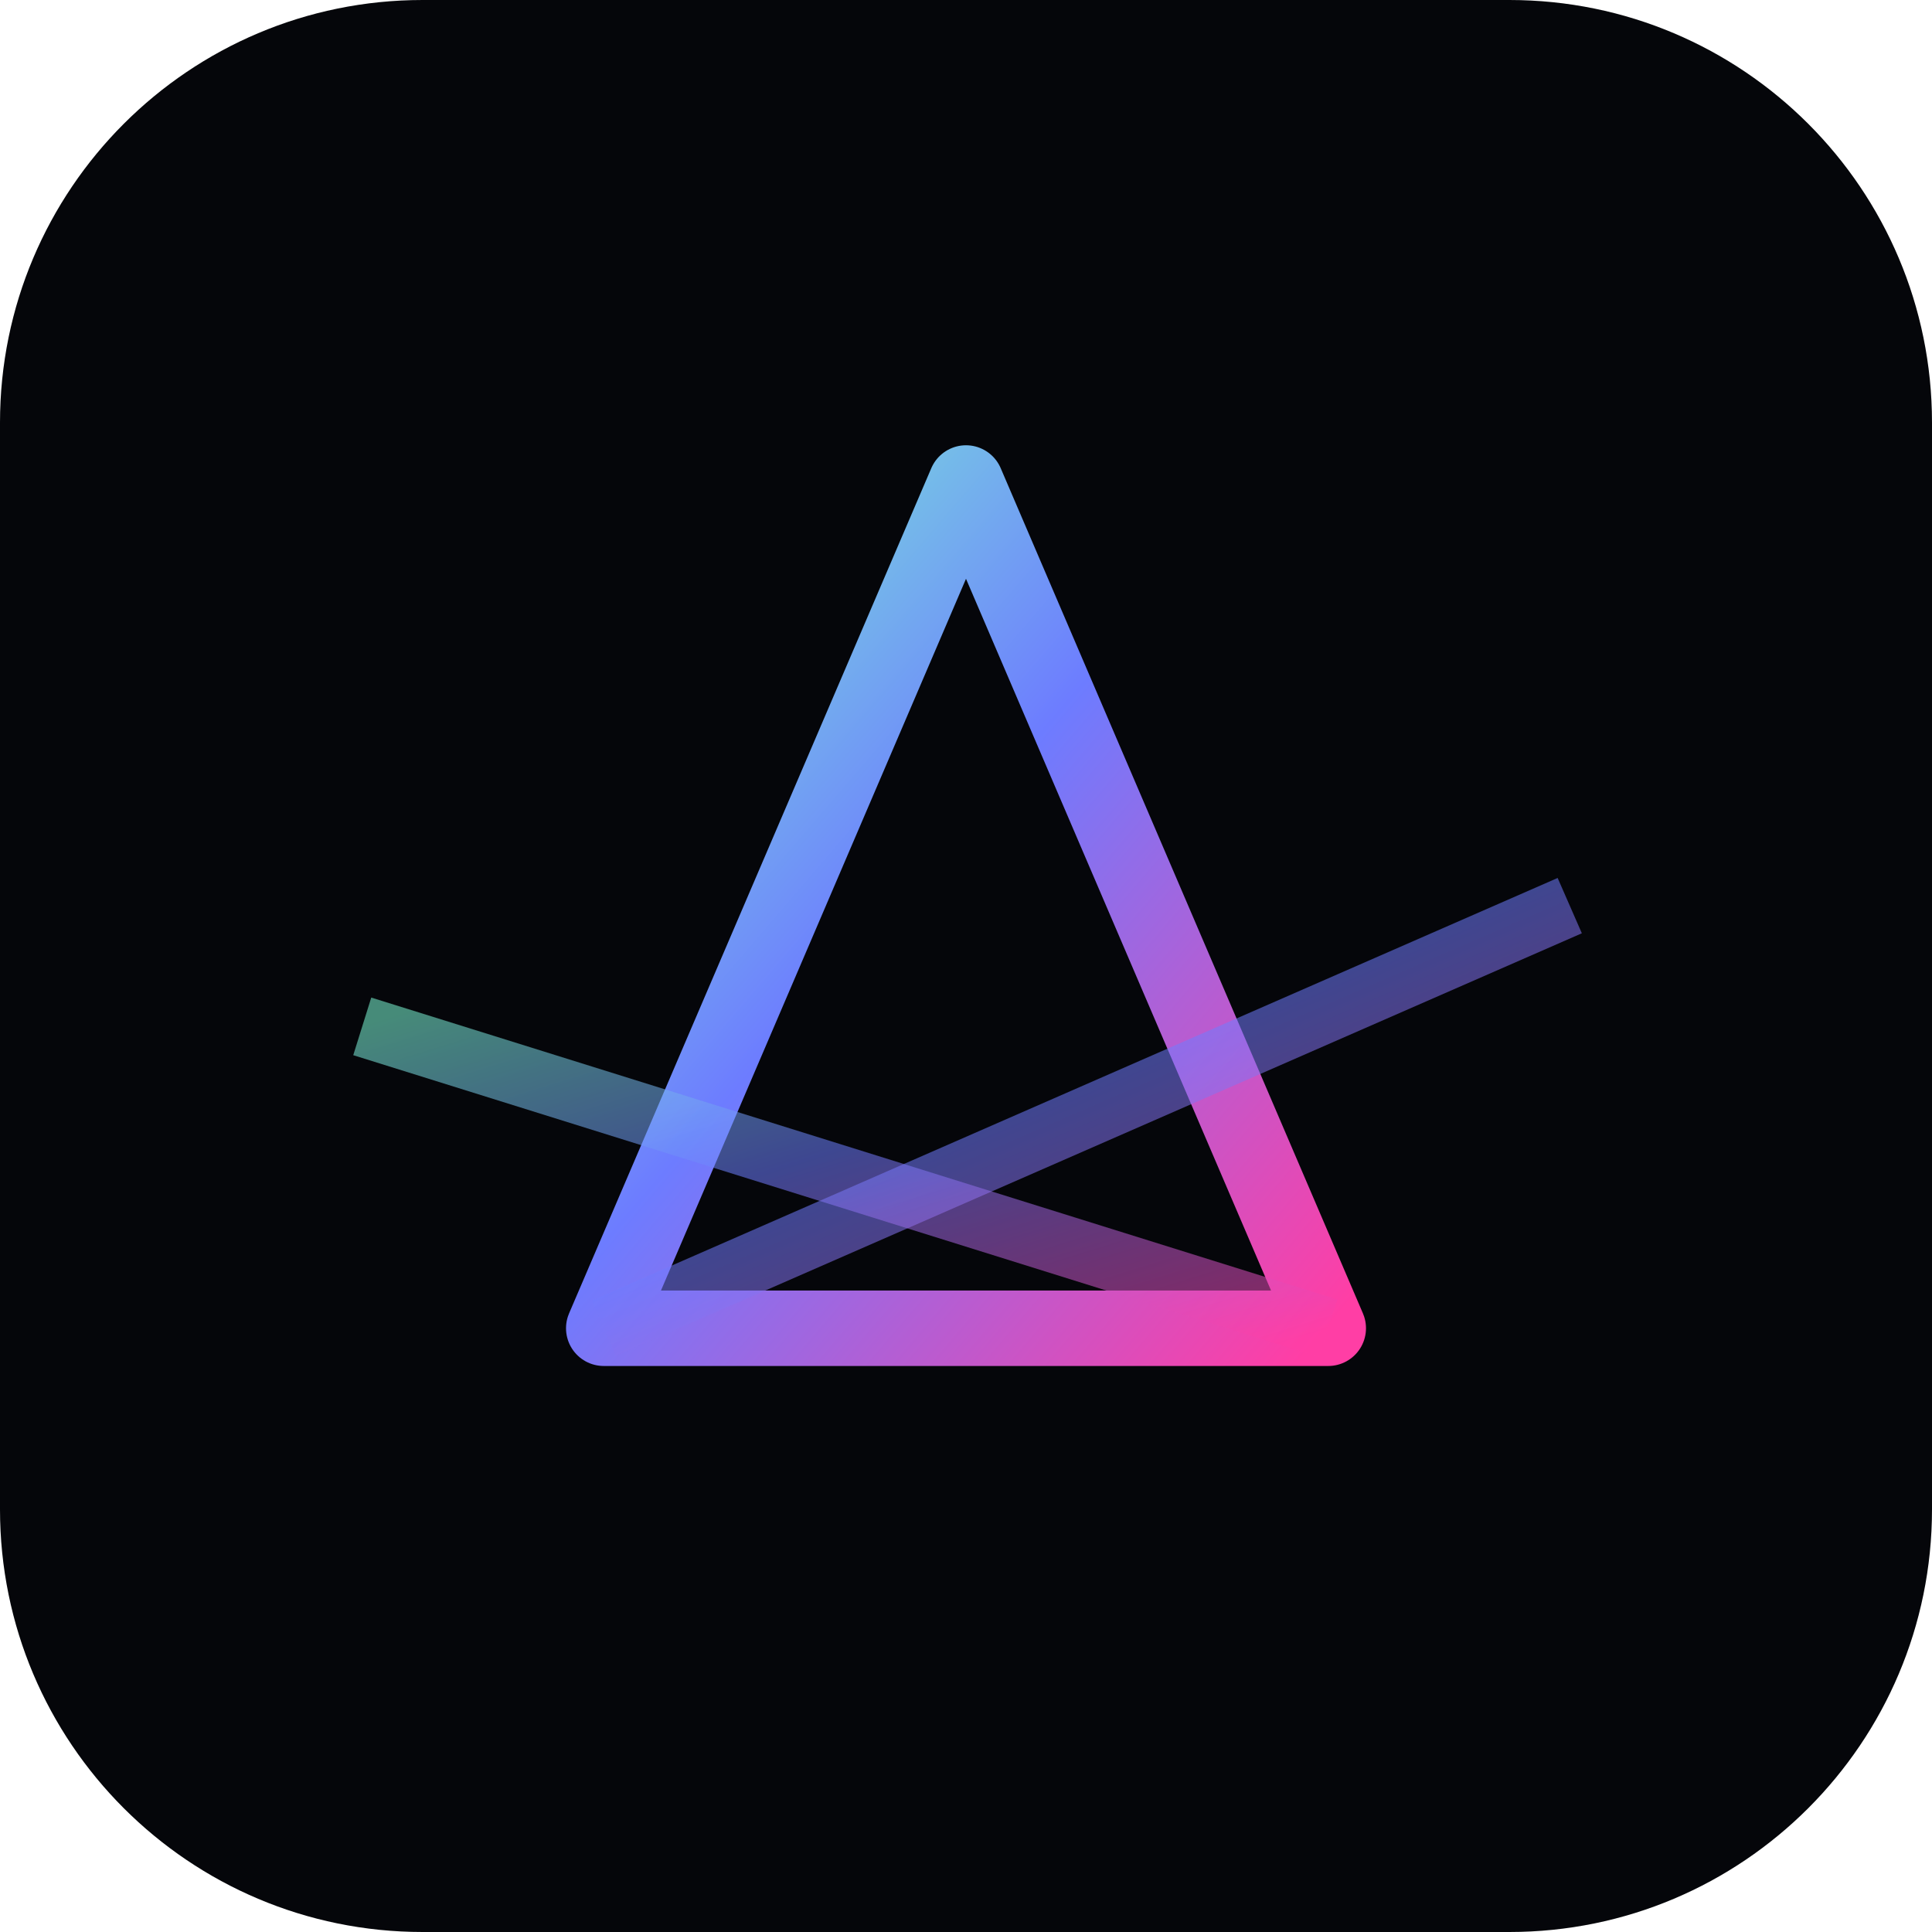
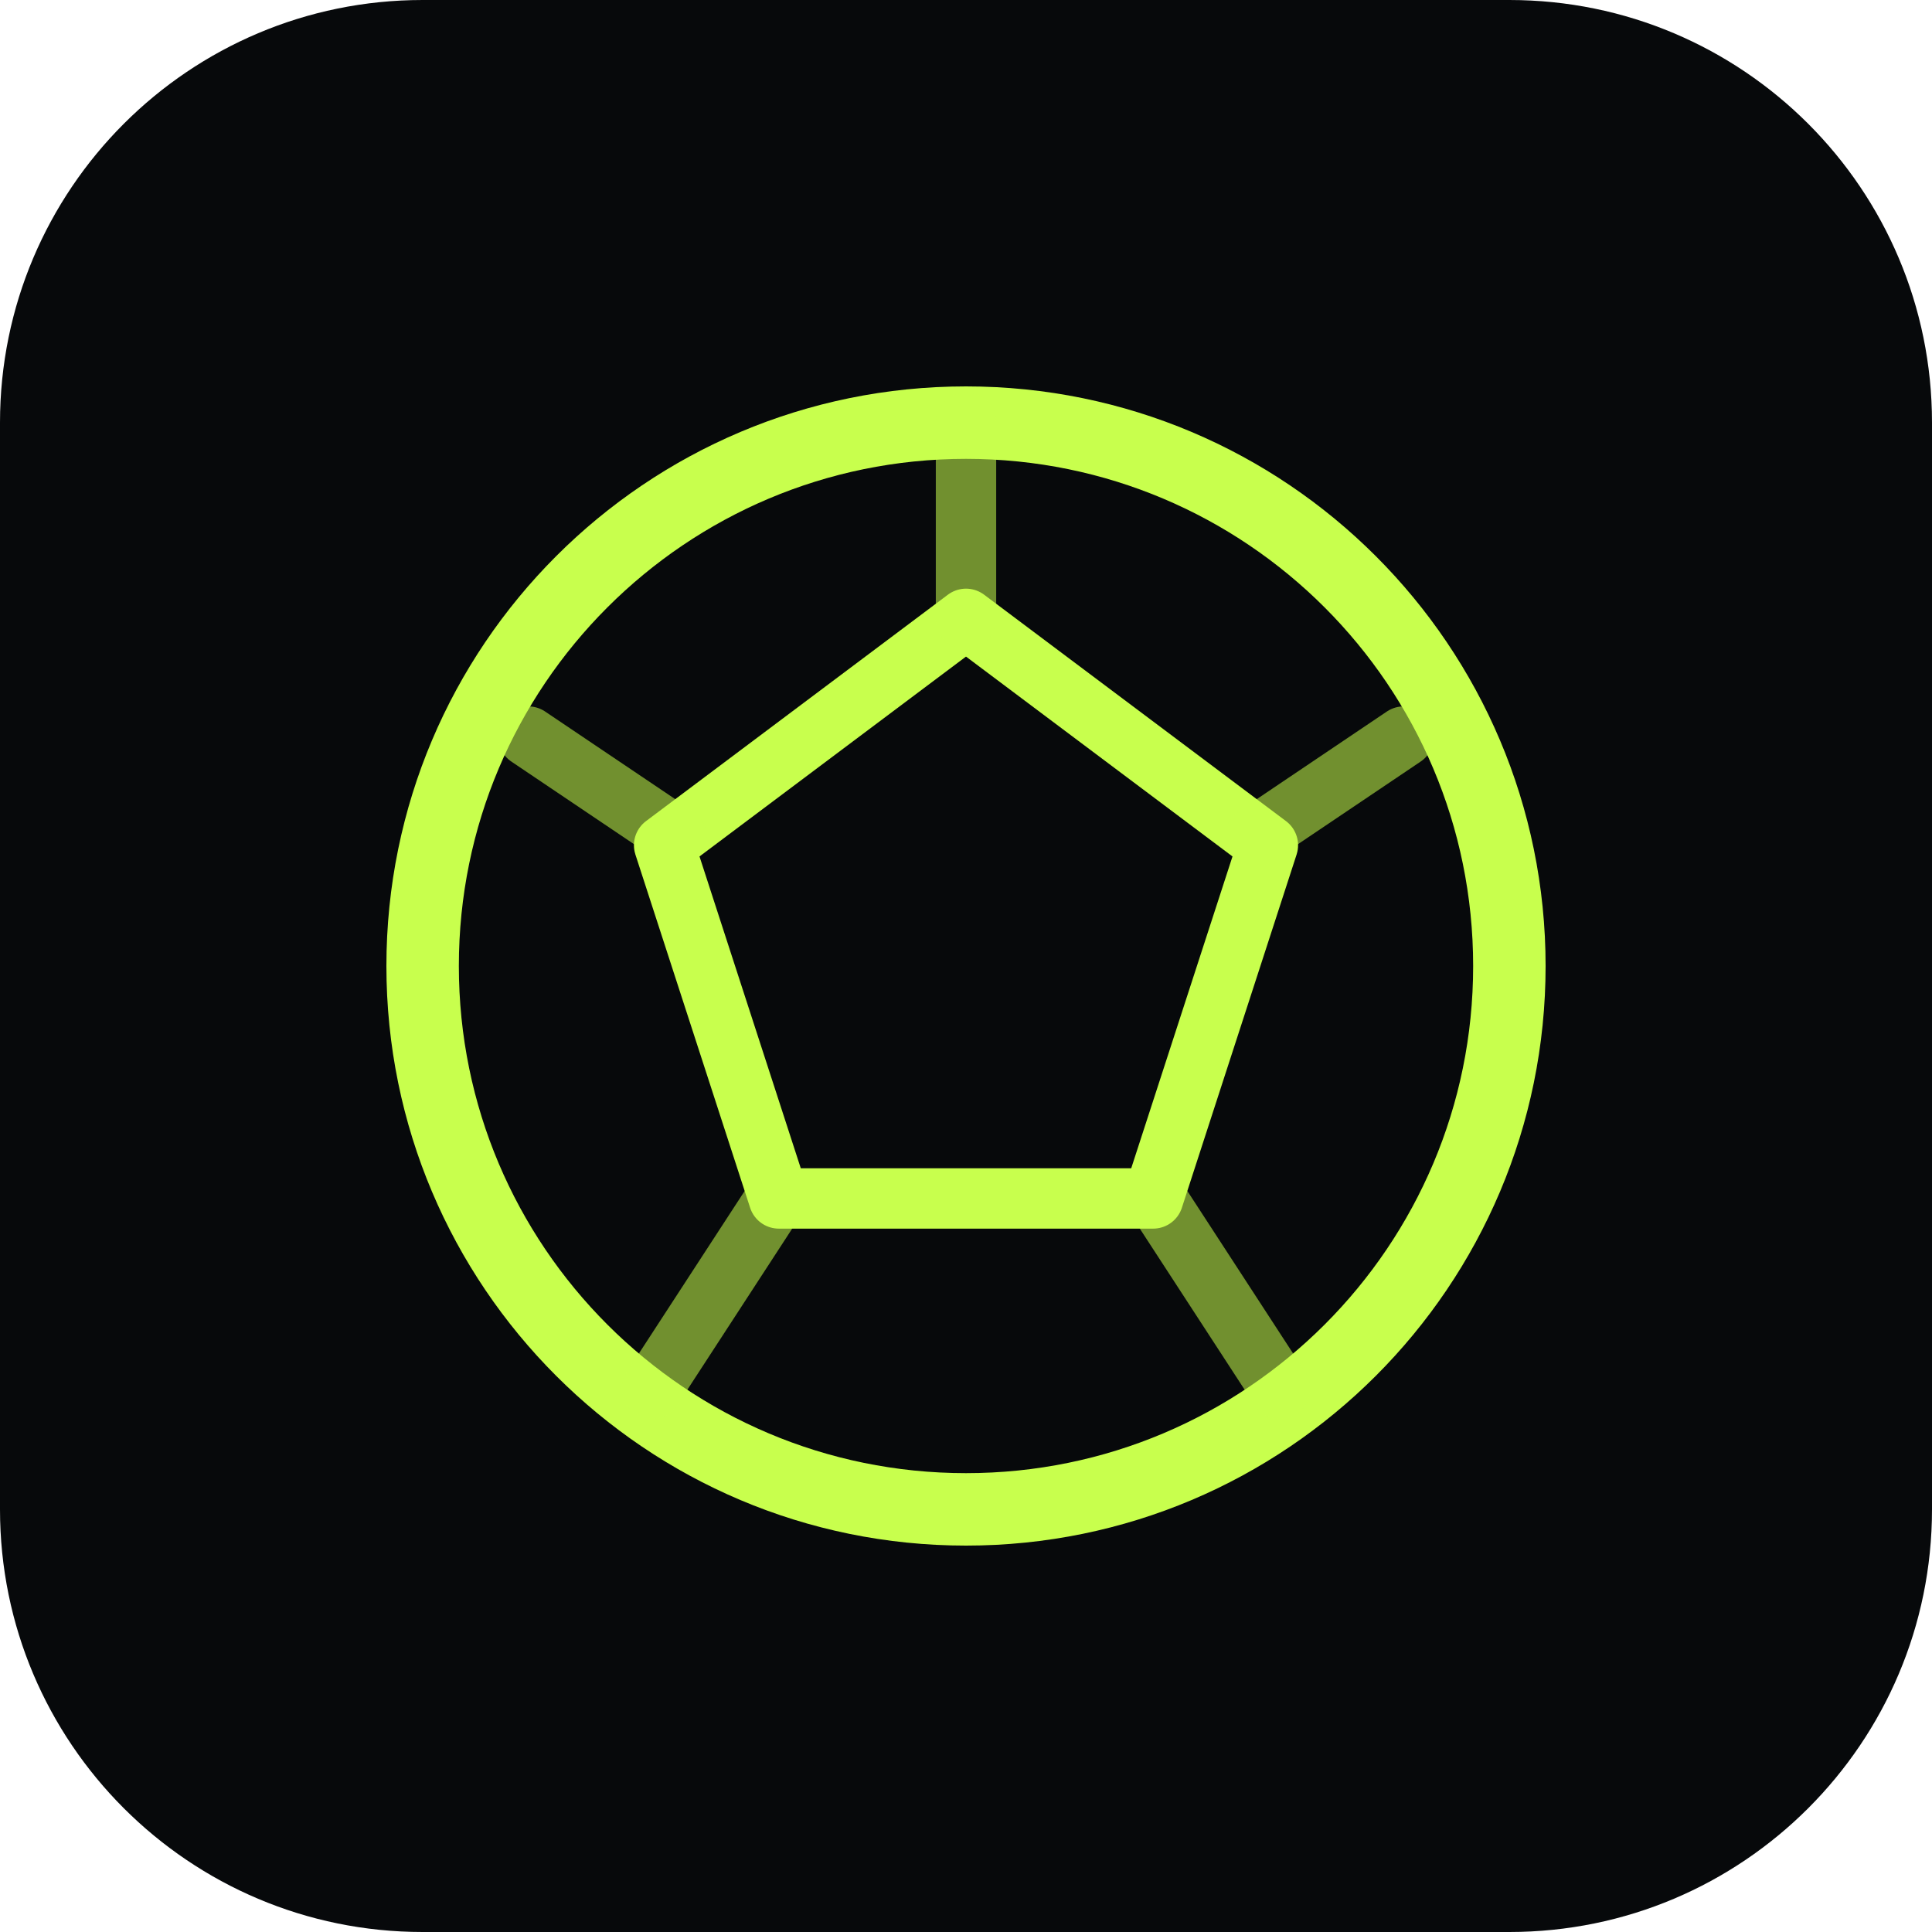
<svg xmlns="http://www.w3.org/2000/svg" viewBox="0 0 64 64">
-   <defs>
-     <linearGradient id="g" x1="0" y1="0" x2="1" y2="1">
-       <stop offset="0" stop-color="#7cf7d4" />
-       <stop offset=".45" stop-color="#6d7cff" />
-       <stop offset="1" stop-color="#ff3ea5" />
-     </linearGradient>
-   </defs>
-   <rect width="64" height="64" rx="14" fill="#05060a" />
-   <path d="M20 44 L32 16 L44 44 Z" fill="none" stroke="url(#g)" stroke-width="2.5" stroke-linejoin="round" />
-   <path d="M32 16 L32 52" stroke="url(#g)" stroke-width="2.5" />
-   <path d="M20 44 L52 30" stroke="url(#g)" stroke-width="2" opacity=".55" />
-   <path d="M44 44 L12 34" stroke="url(#g)" stroke-width="2" opacity=".55" />
+   <rect width="64" height="64" rx="14" fill="#07090b" />
+   <circle cx="32" cy="32" r="18" fill="none" stroke="#c8ff4d" stroke-width="2.4" />
+   <path d="M32 20.5 42 28l-3.8 11.7H25.8L22 28Z" fill="none" stroke="#c8ff4d" stroke-width="2" stroke-linejoin="round" />
+   <path d="M32 14v6.5M46.5 24.4l-4.9 3.3M42.4 46l-4.1-6.3M21.6 46l4.1-6.3M17.5 24.4l4.9 3.3" stroke="#c8ff4d" stroke-width="2" stroke-linecap="round" opacity=".55" />
</svg>
